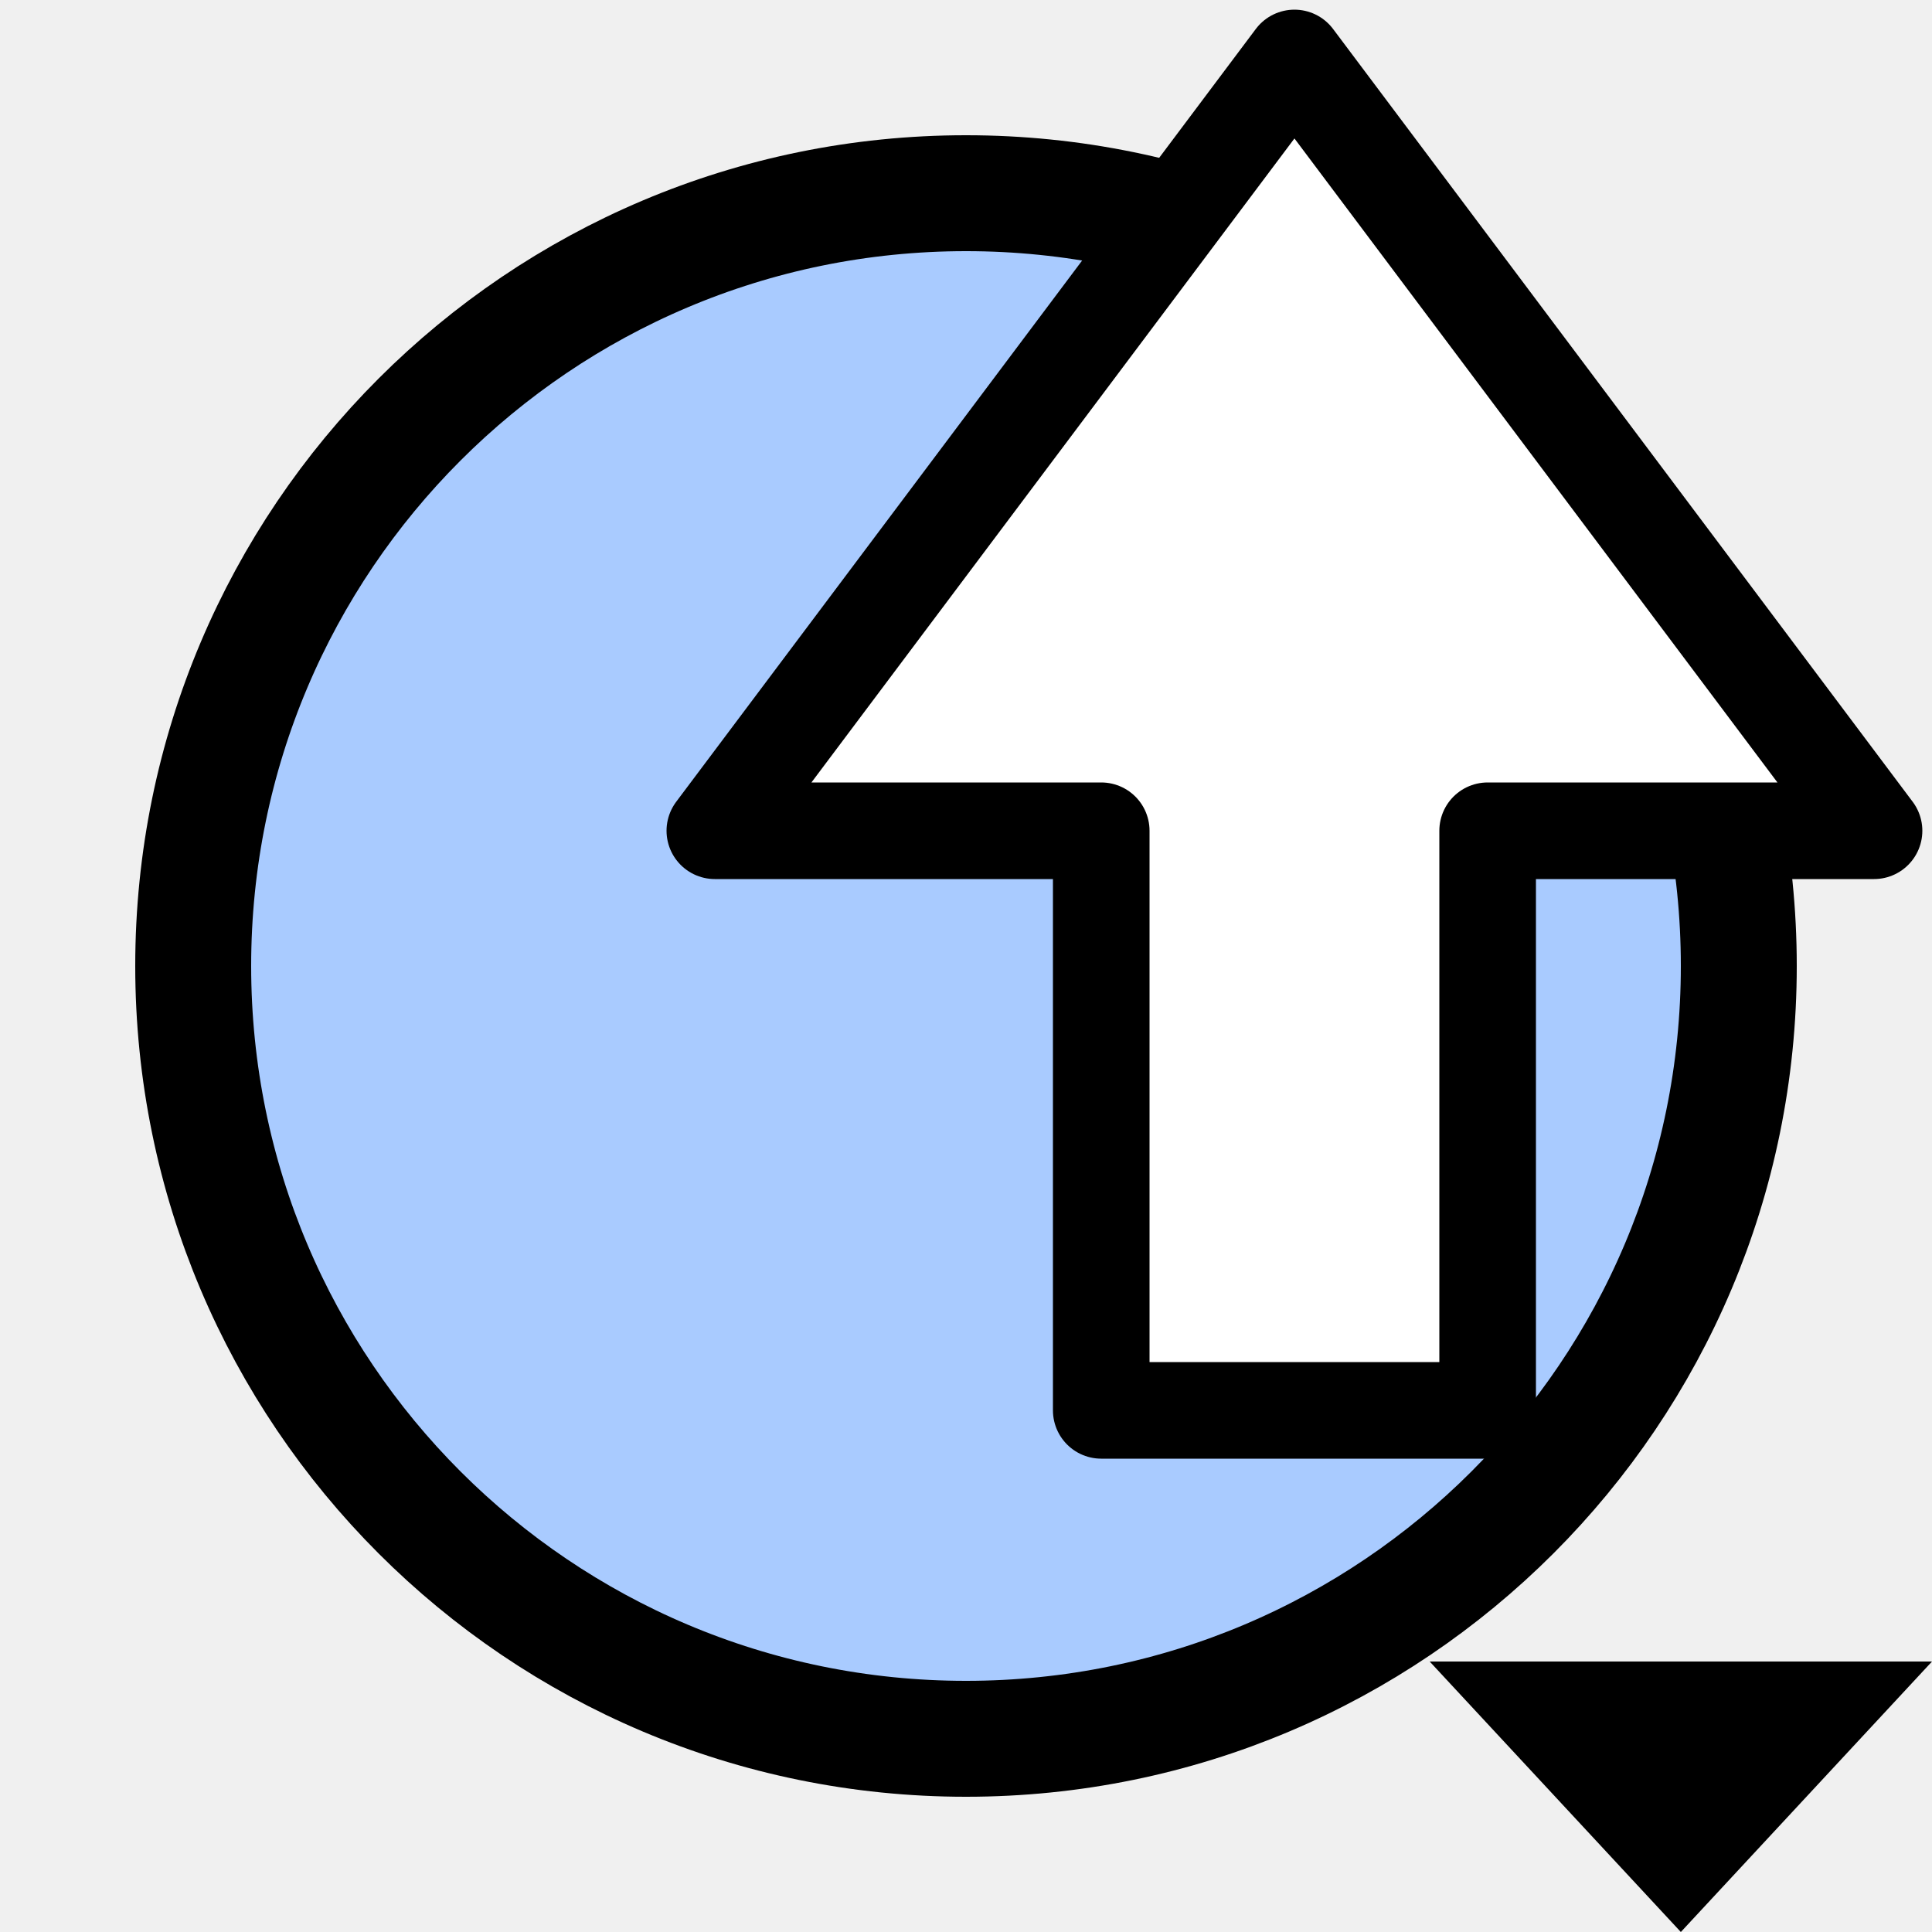
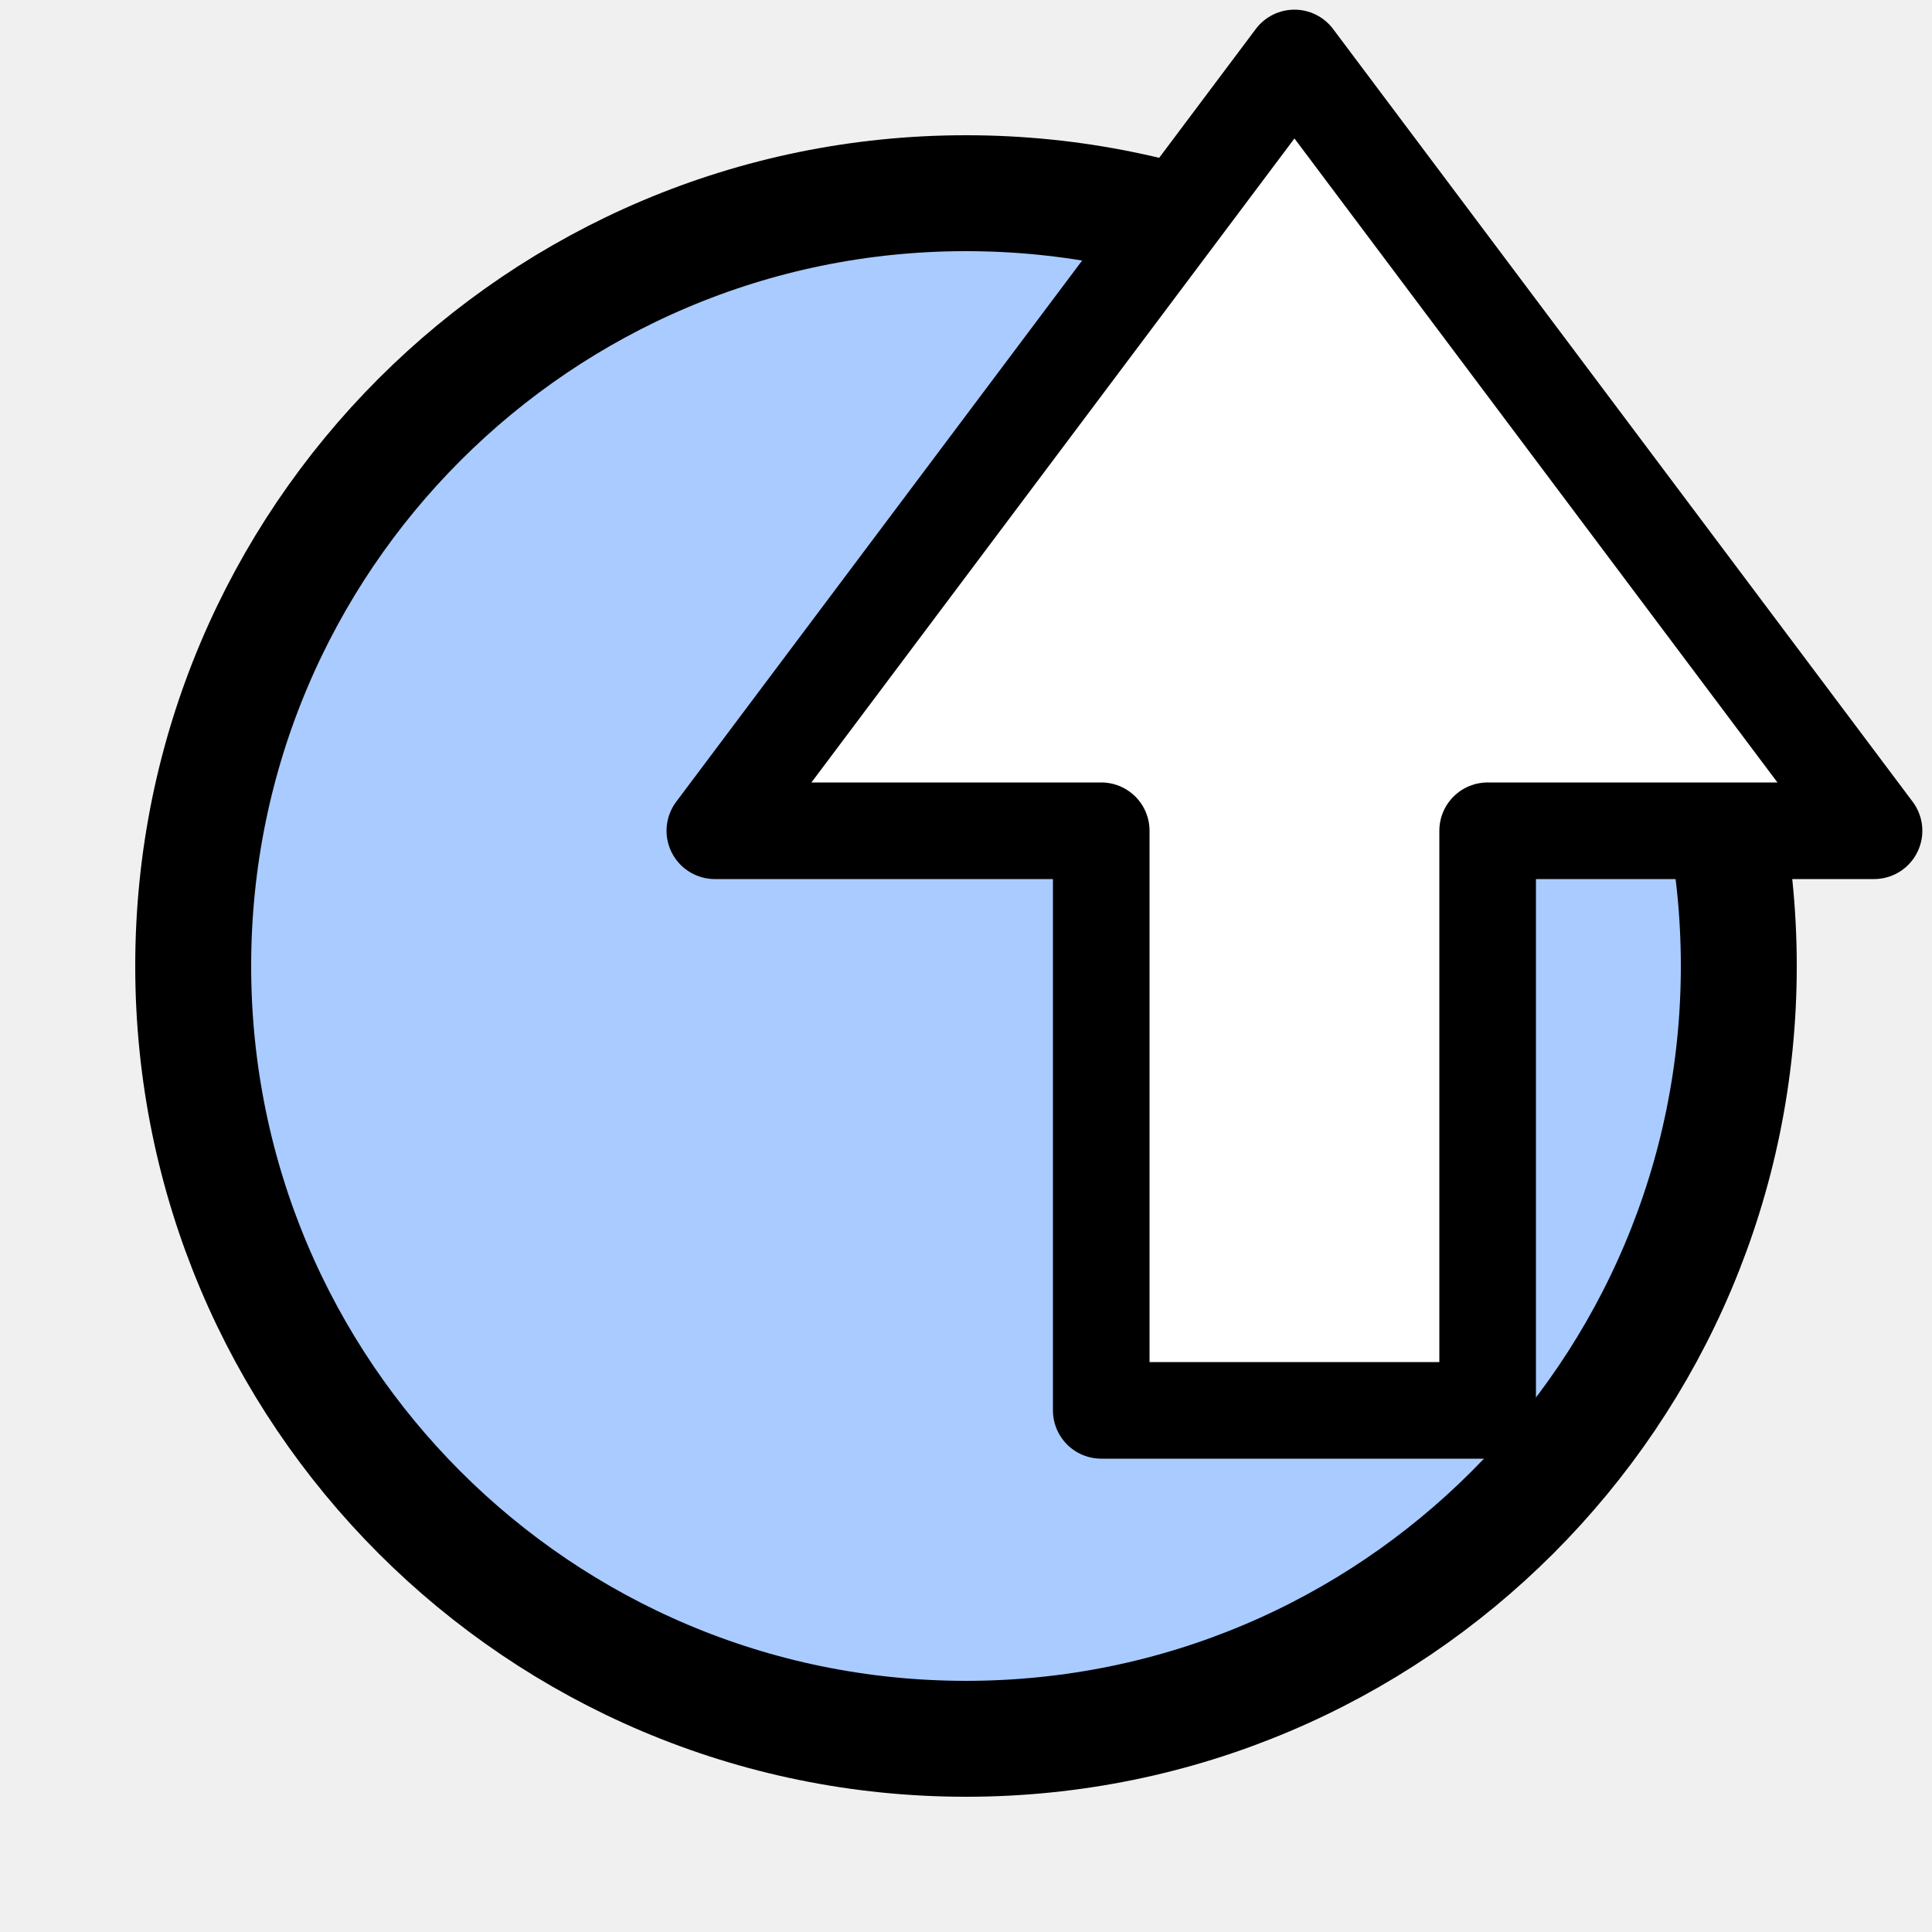
<svg xmlns="http://www.w3.org/2000/svg" height="100" width="100">
  <g fill="#a9cbff" stroke="black" stroke-width="6">
    <circle cx="50" cy="50" r="40" />
  </g>
  <g transform="translate(67, 3) scale(10, 10)">
    <g fill="#fff" stroke="#000" stroke-width=".5" stroke-linejoin="round">
      <path d="M 0 0 L -3 4 L -1 4 L -1 7 L +1 7 L +1 4 L +3 4 Z" />
    </g>
  </g>
  <g transform="translate(87, 100) scale(1, -1)">
-     <g fill="#000" stroke="none">
+     <g fill="none" stroke="none">
      <path d="M 0 0 L -13 14 L +13 14 Z" />
    </g>
  </g>
</svg>
